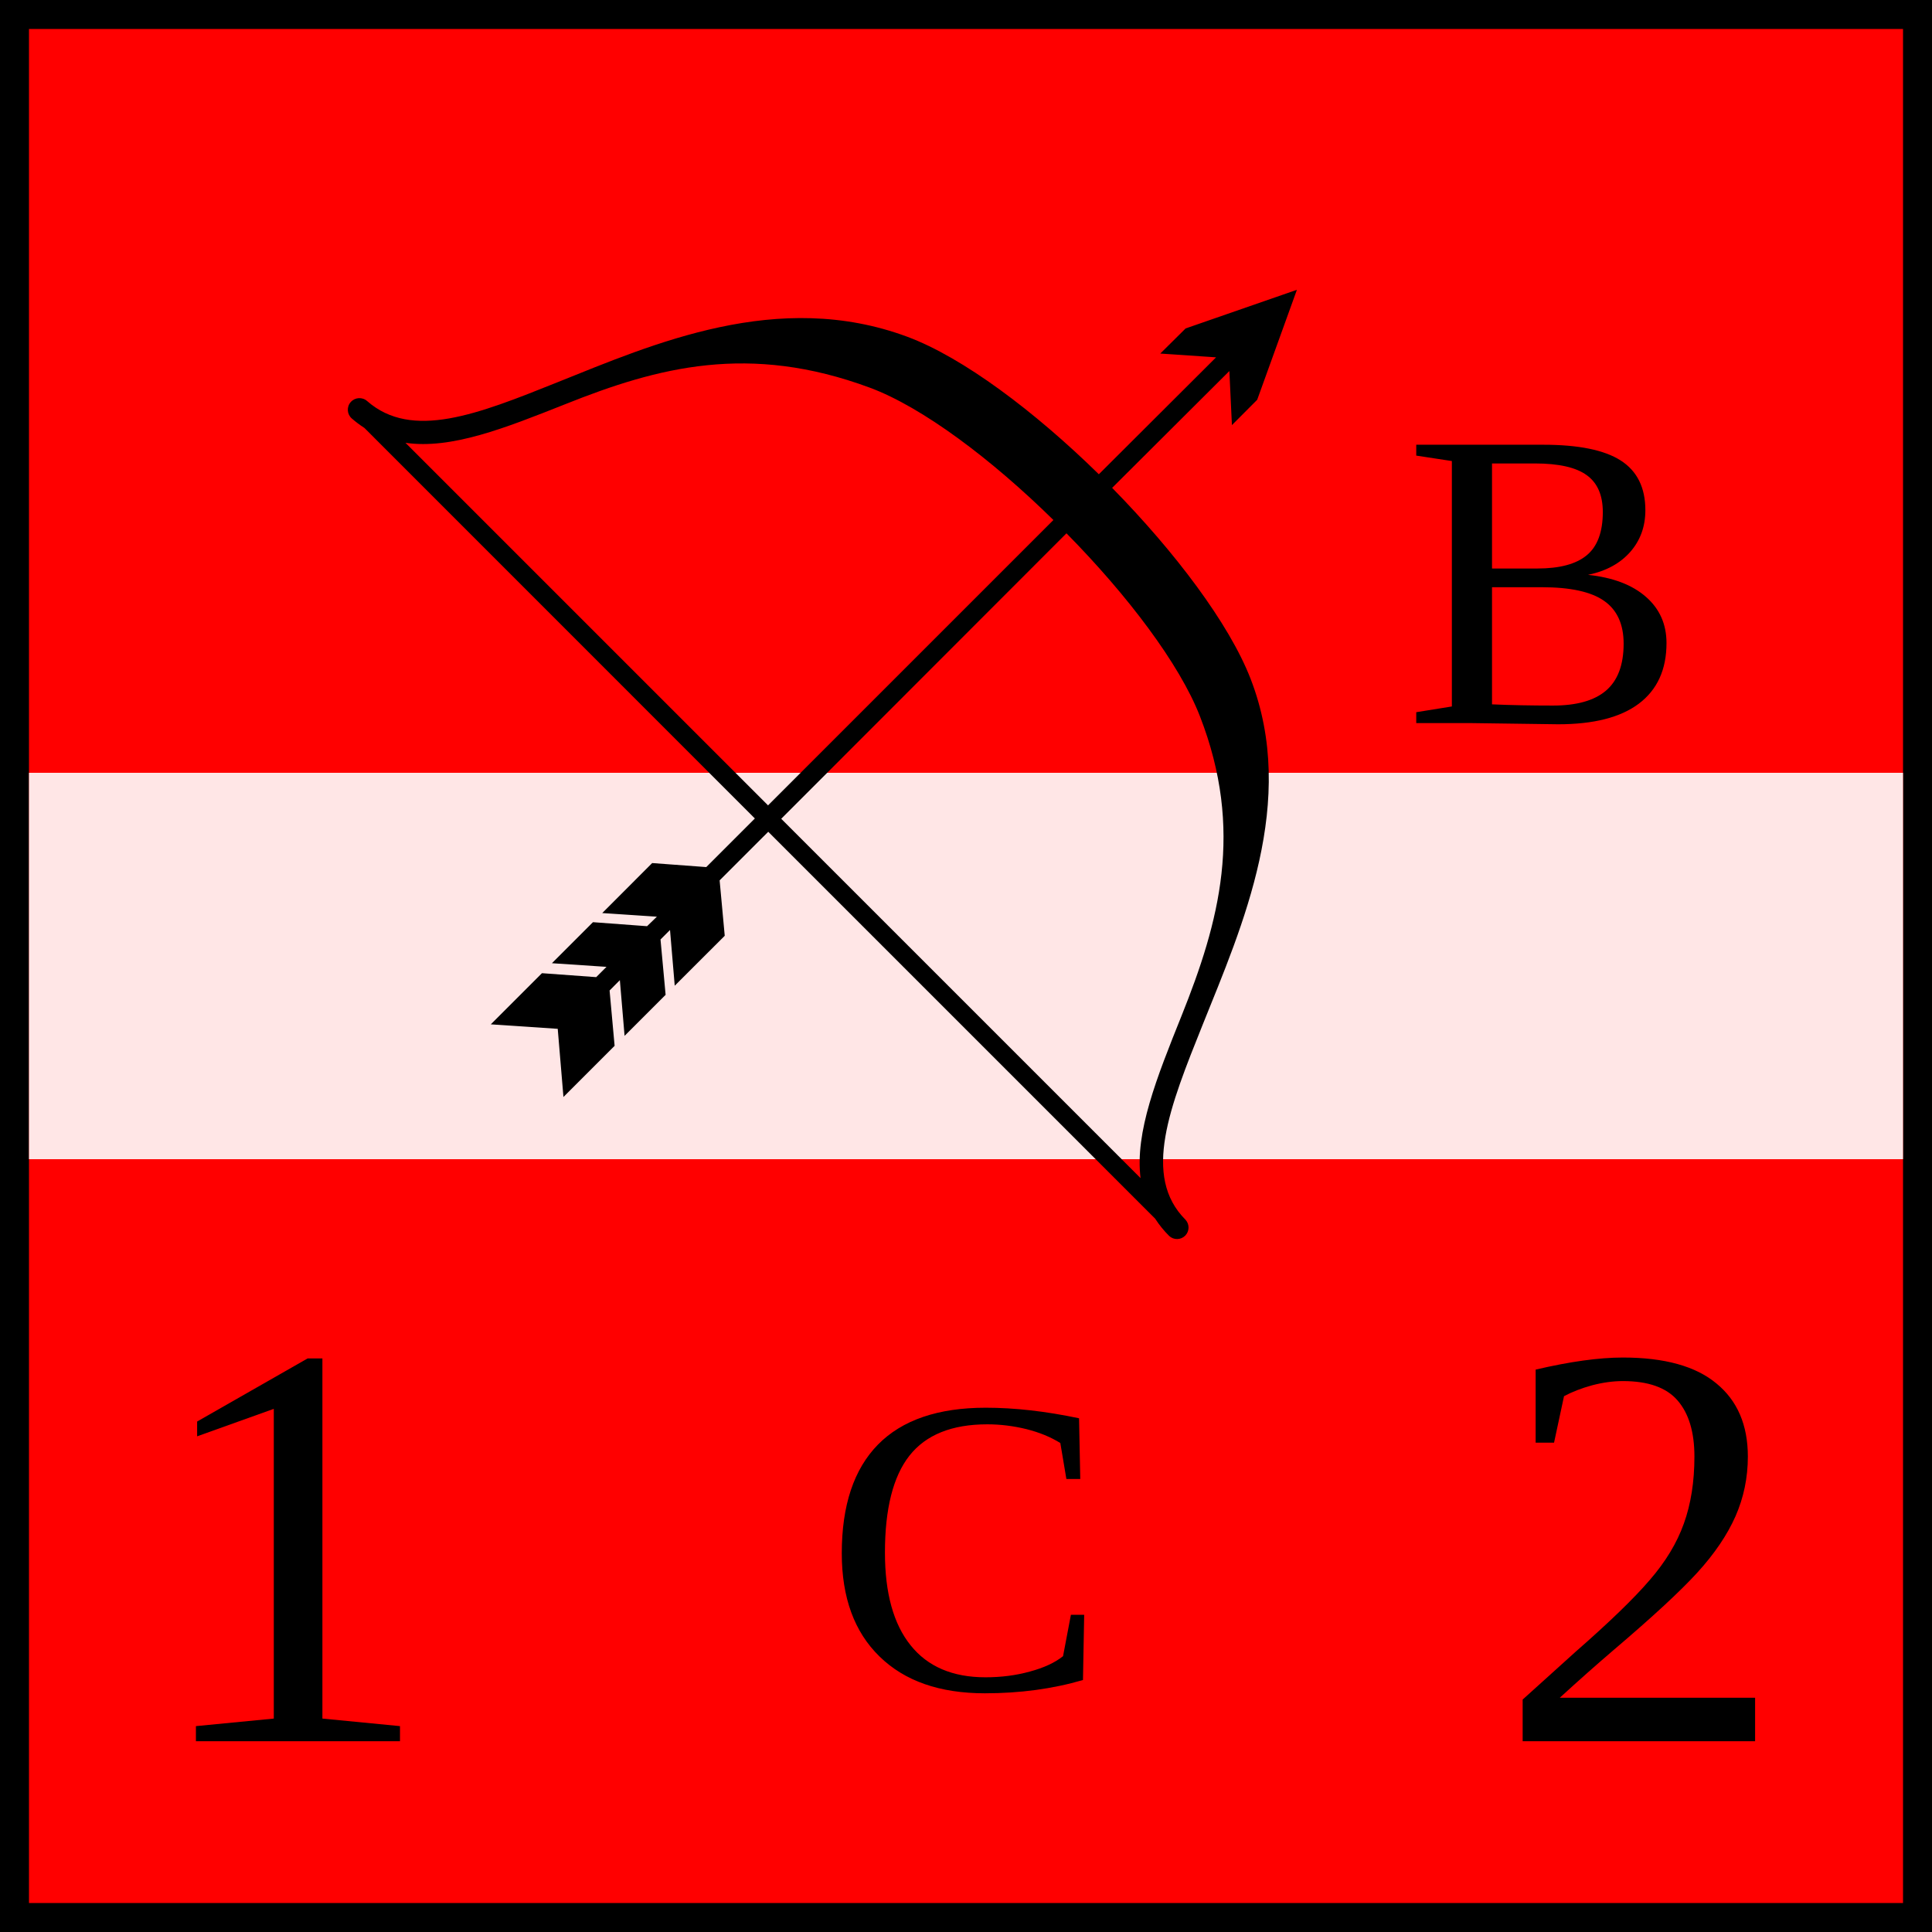
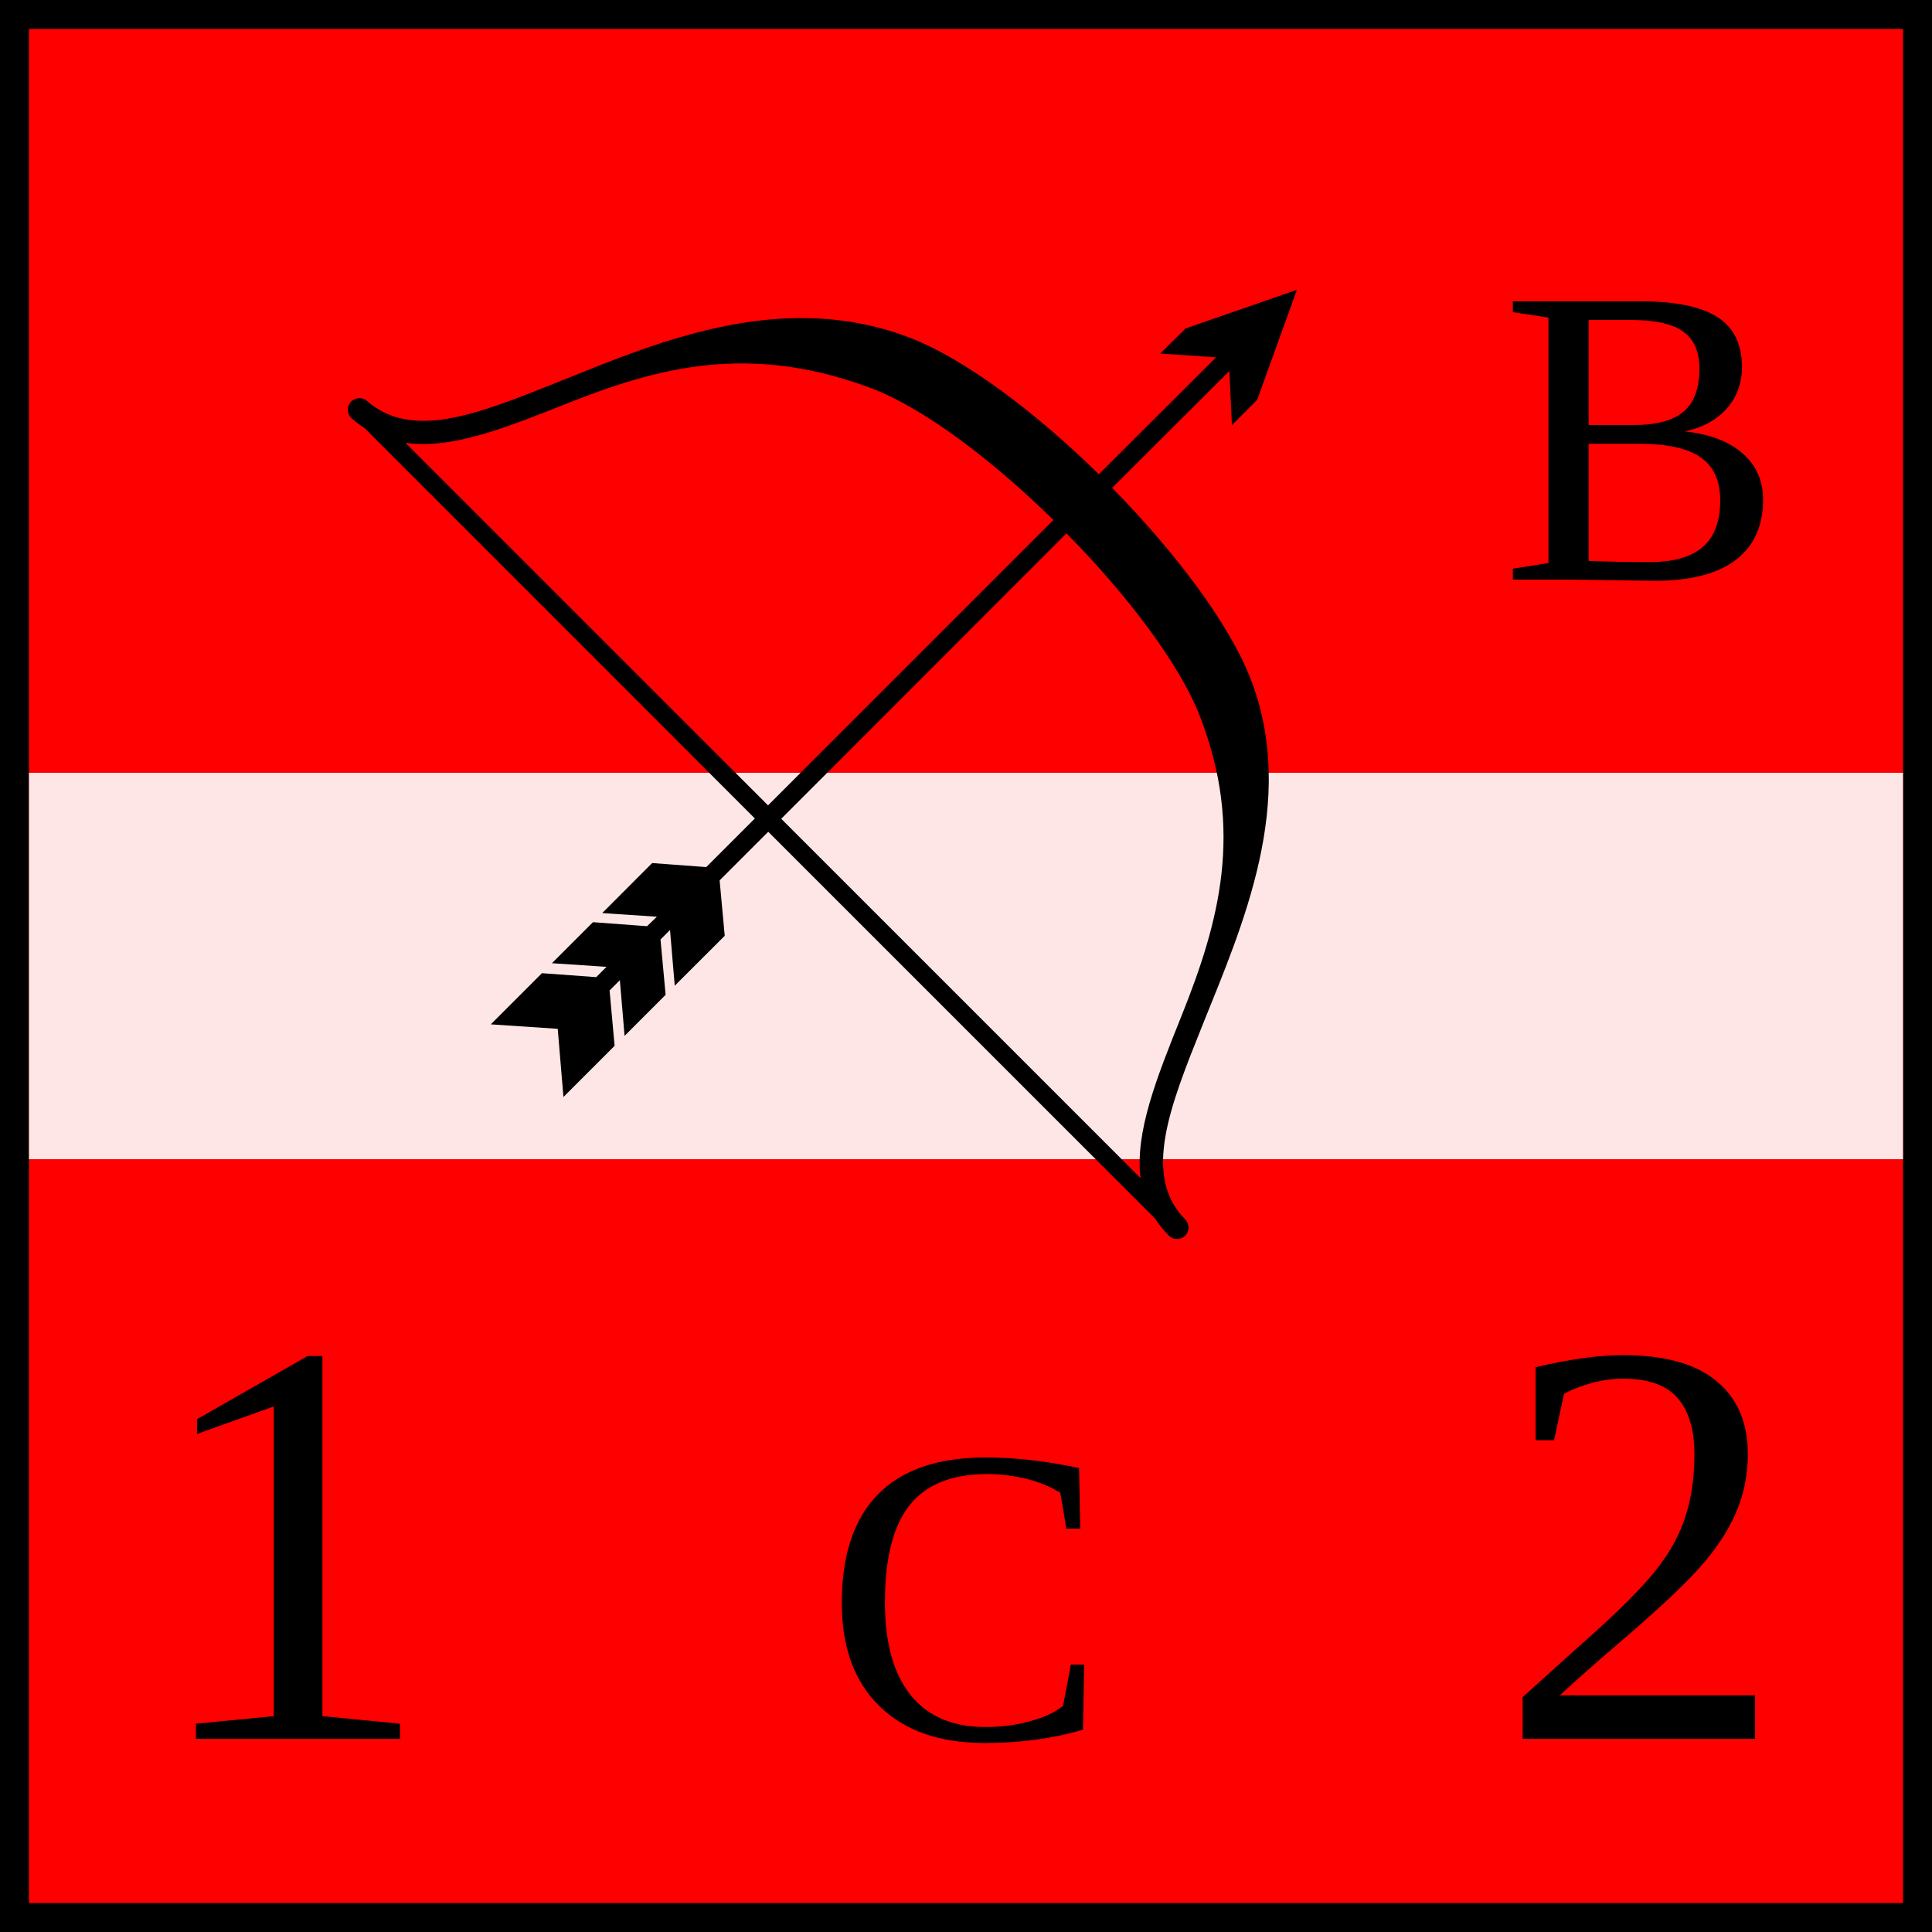
<svg xmlns="http://www.w3.org/2000/svg" width="100" height="100">
  <rect width="100" height="100" fill="red" stroke="black" stroke-width="3" />
  <g>
    <rect id="ineffective" x="1.5" y="40" height="20" width="97" fill="white" opacity="0.9" />
  </g>
  <g transform="translate(18,15) scale(0.4,0.4)">
    <path class="cls-1" d="M32.15,88.94l1.33-1.33-7.06-.47,5.31-5.31,7,.52L40,81.12l-7.07-.47,6.46-6.47,7,.52,6.29-6.29L2.16,17.88A14.22,14.22,0,0,1,.51,16.64a1.48,1.48,0,1,1,2-2.24C8.32,19.48,16.82,16.1,27.05,12c12.48-5,28.63-12.13,45.34-5.93,7.19,2.67,16.49,9.65,24.8,17.8L112.36,8.74l-7.22-.49L108.42,5l14.4-5-5.14,14.23-3.27,3.28-.33-7L98.91,25.63c8.14,8.29,15.14,17.56,17.91,24.69,6.16,15.86-1.1,32.08-6.18,44.74-4.29,10.69-7.88,19.63-2.23,25.28a1.49,1.49,0,0,1-2.11,2.1,13.34,13.34,0,0,1-1.82-2.24L54.41,70.13l-6.29,6.29.66,7.17-6.47,6.46-.61-7.21-1.23,1.23.66,7.16-5.31,5.31-.61-7.21-1.33,1.34.65,7.16-6.62,6.62-.74-8.82-8.66-.58,6.62-6.62,7,.51ZM54.37,66.73,91.31,29.79c-8-7.87-16.94-14.59-23.74-17.12C51.94,6.87,40.15,10,28.15,14.8c-7.84,3.11-14.75,5.86-20.68,5l46.9,46.9ZM93,31.51,56.09,68.45l46.5,46.5c-.75-5.93,2.09-13,5.3-21,4.87-12.15,8.12-24,2.38-38.77C107.64,48.42,100.9,39.52,93,31.51Z" />
  </g>
-   <g id="attributes" text-anchor="middle" dominant-baseline="central" font-size="30">
+   <g id="attributes" text-anchor="middle" font-size="30">
    <g id="normal_attack">
-       <text x="15" y="80">1</text>
+       <text x="15" y="90">1</text>
    </g>
    <g id="normal_defense">
-       <text x="85" y="80">2</text>
+       <text x="85" y="90">2</text>
    </g>
    <g id="morale_rating">
-       <text x="50" y="80" font-size="22">C</text>
+       <text x="50" y="90" font-size="22">C</text>
    </g>
    <g id="missile_type">
-       <text x="80" y="30" font-size="22">B</text>
+       <text x="85" y="30" font-size="22">B</text>
    </g>
  </g>
</svg>
